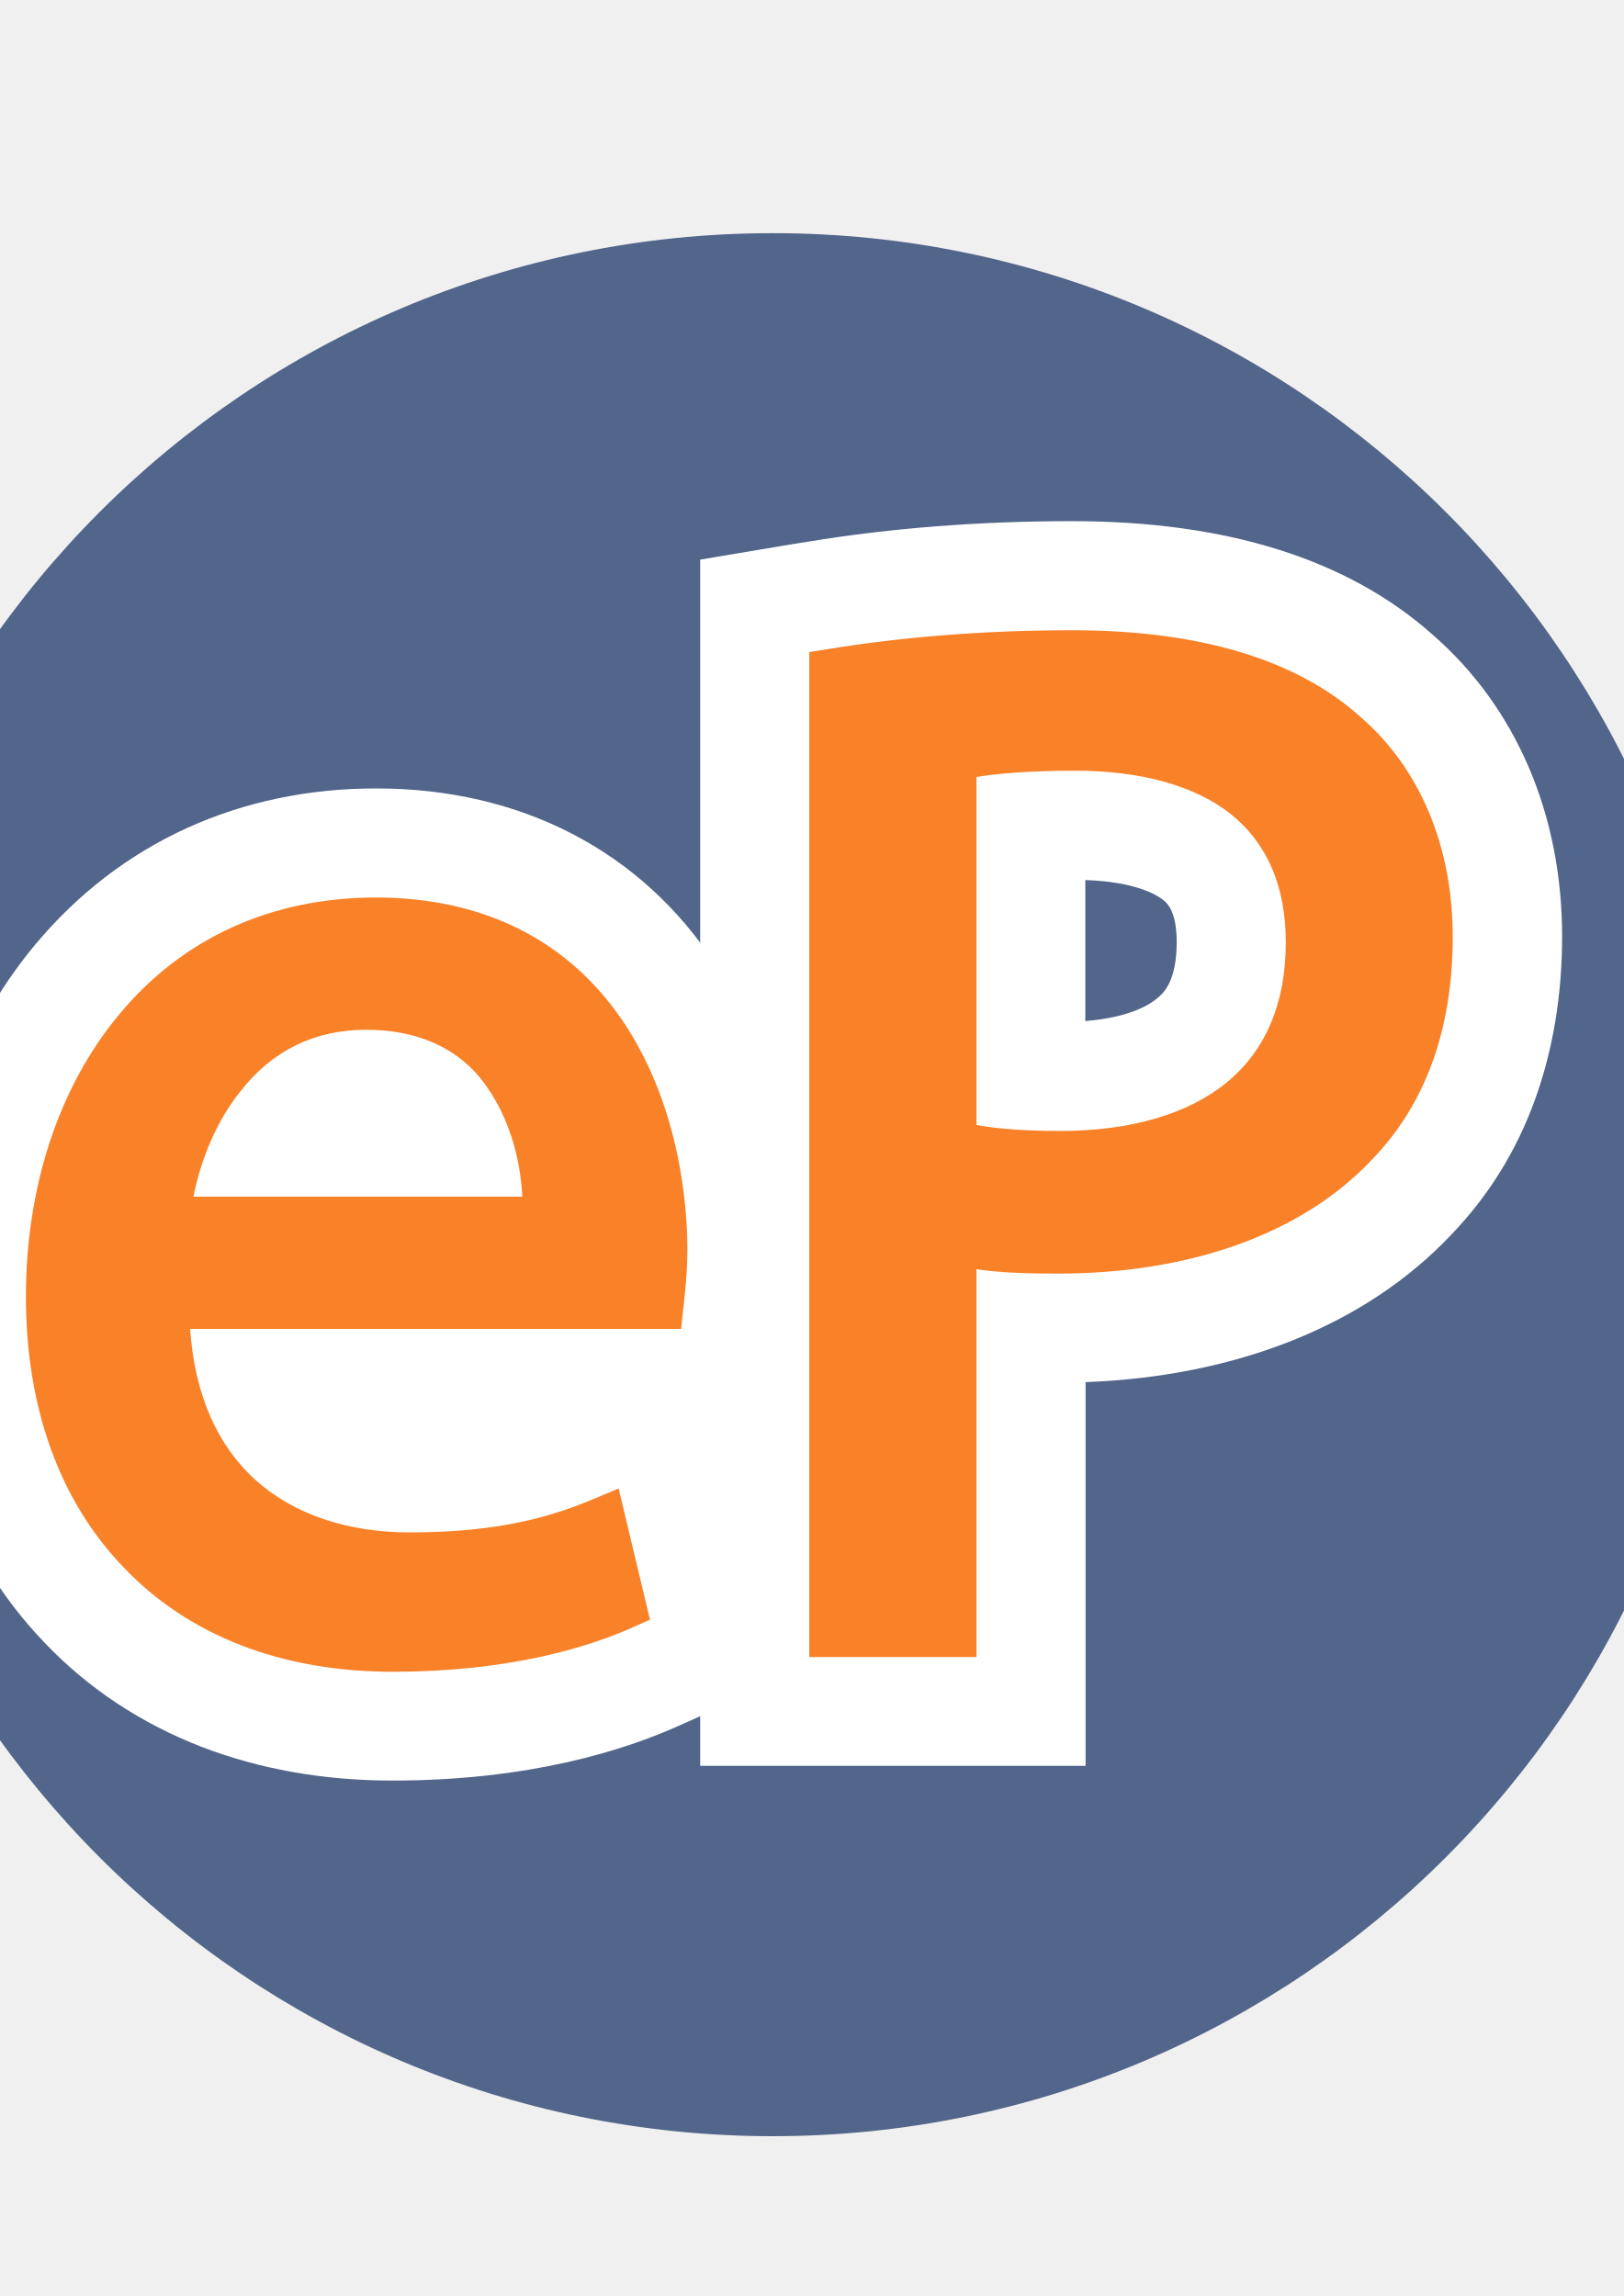
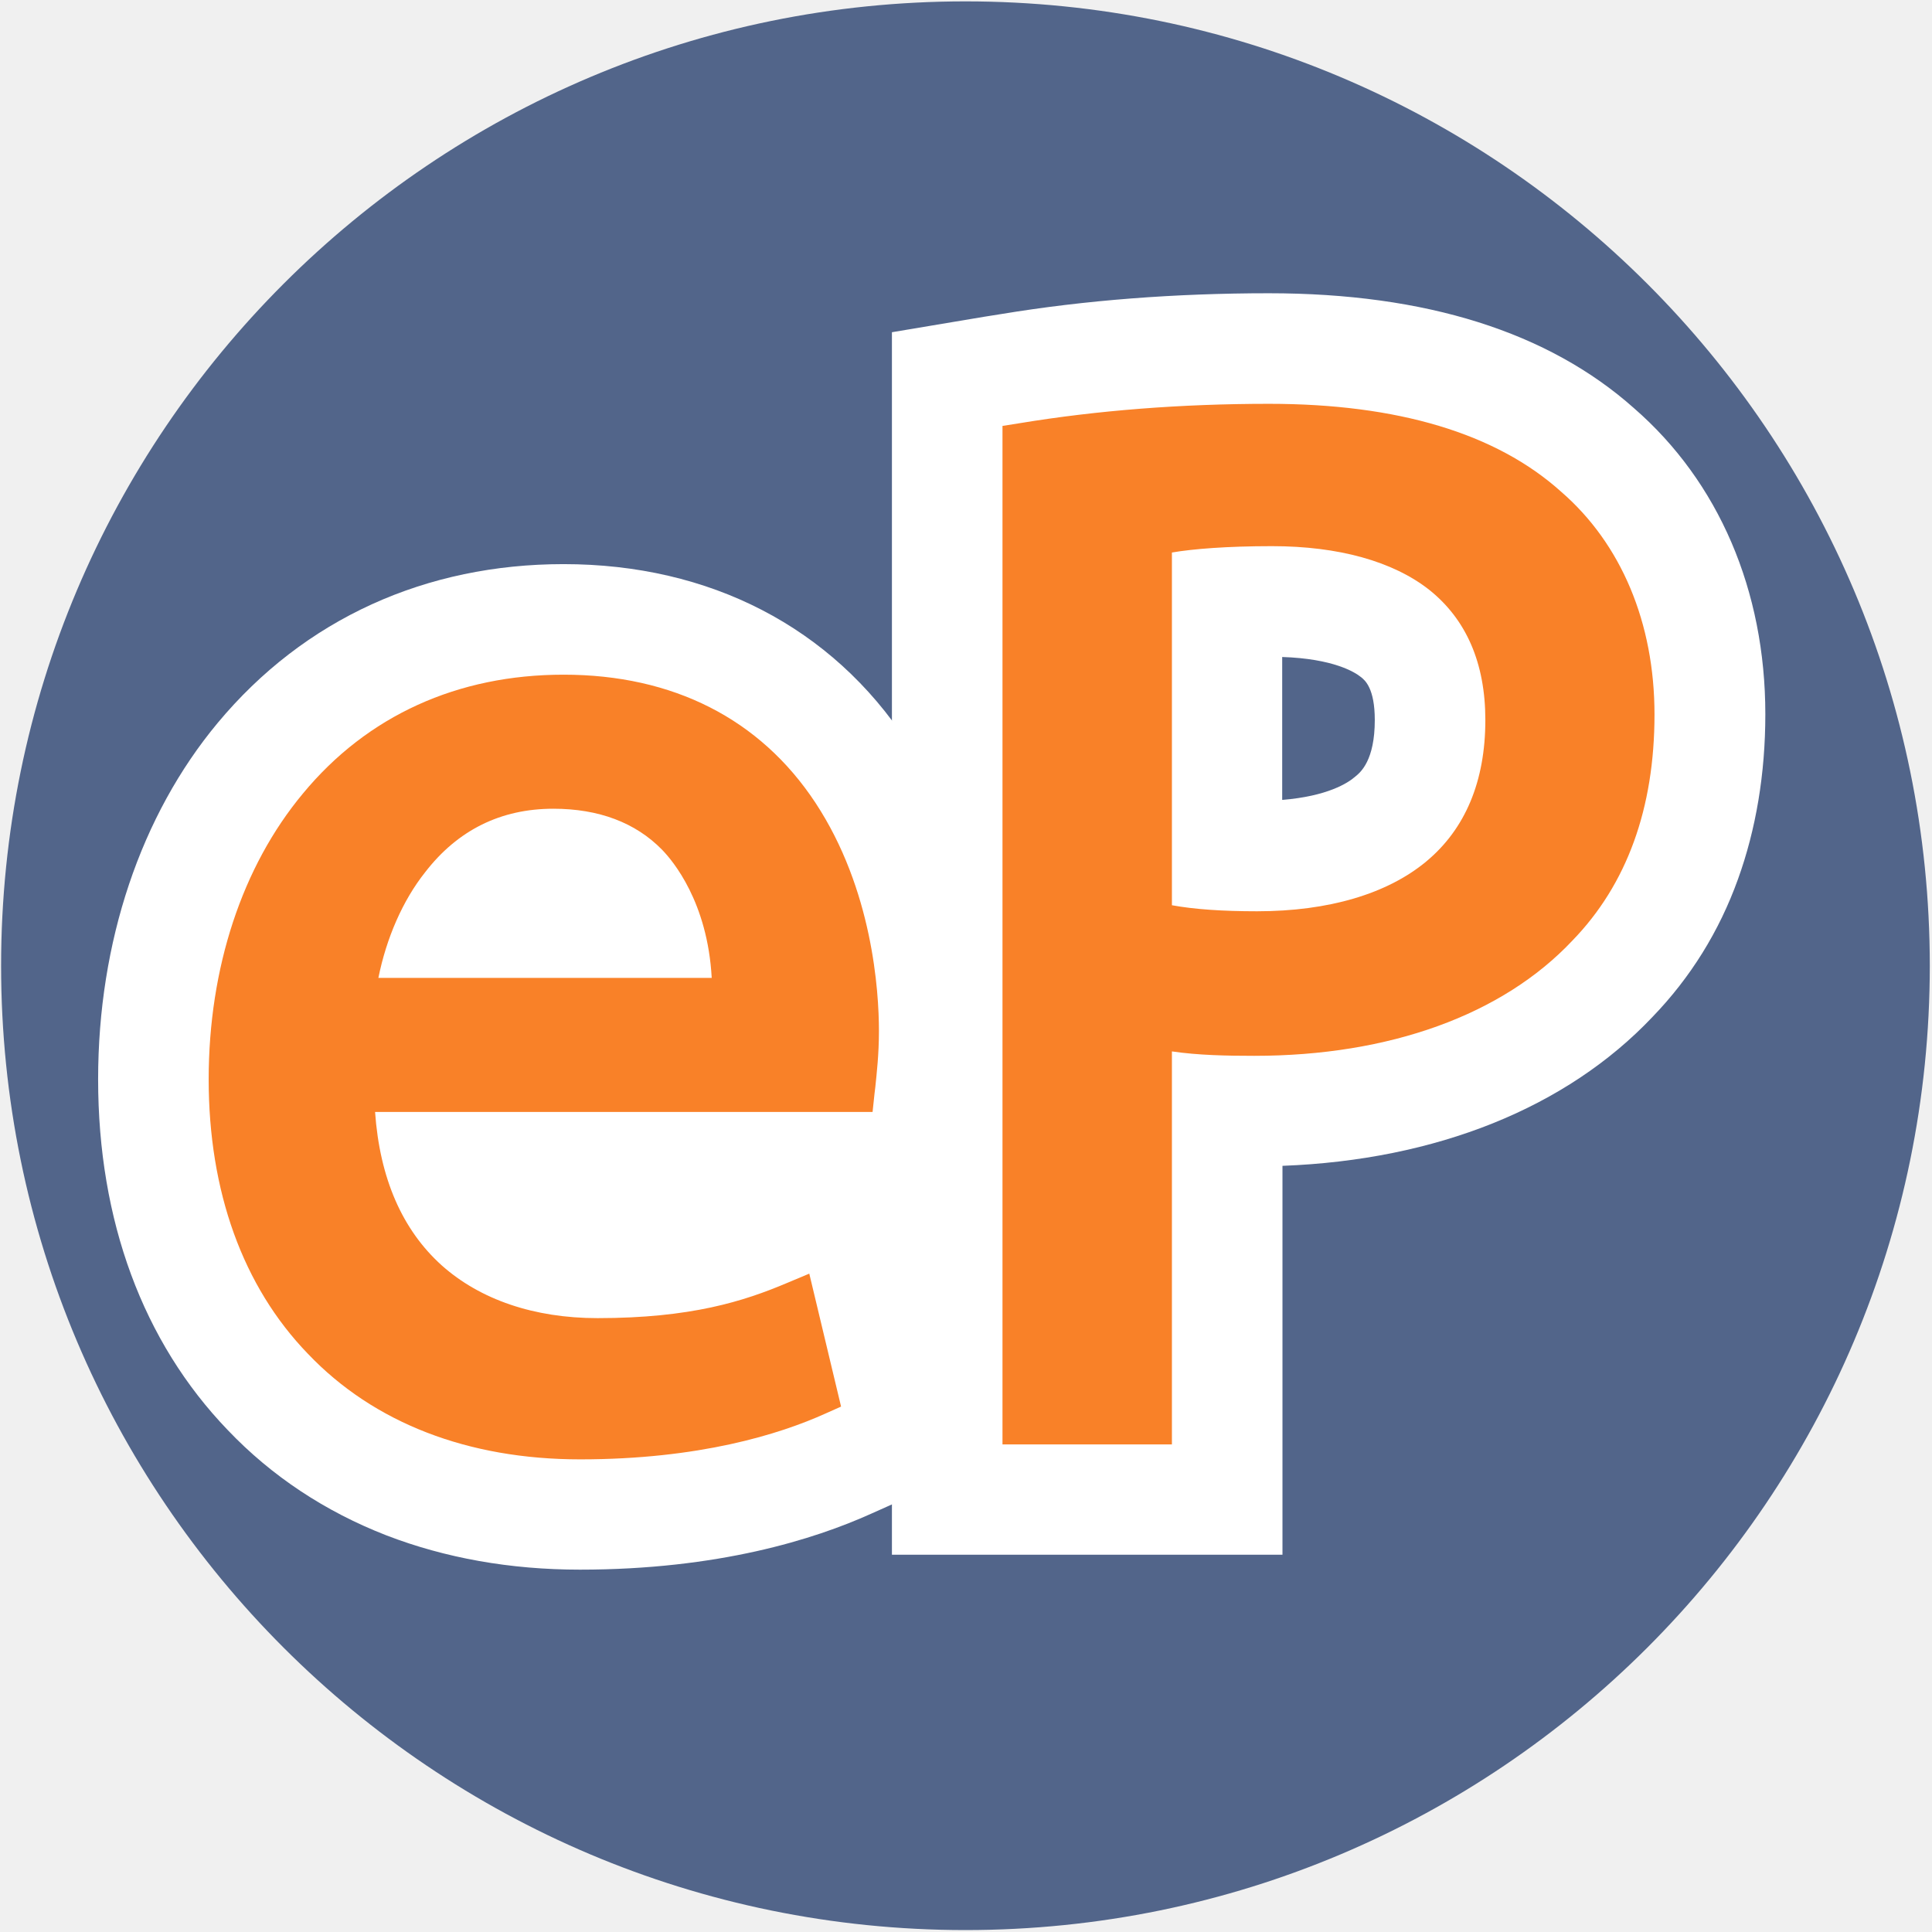
- <svg xmlns="http://www.w3.org/2000/svg" version="1.1" id="Ebene_1" x="0px" y="0px" viewBox="0 0 595.3 841.9" style="enable-background:new 0 0 595.3 841.9;" xml:space="preserve">
+ <svg xmlns="http://www.w3.org/2000/svg" version="1.1" id="Ebene_1" x="0px" y="0px" width="32px" height="32px" viewBox="-66 85 699 699" style="enable-background:new 0 0 595.3 841.9;" xml:space="preserve">
  <style type="text/css">
	.st0{fill:#52658A;}
	.st1{fill:#F98128;}
	.st2{fill:#FFFFFF;}
</style>
  <g id="Ebene_2_1_">
    <circle class="st0" cx="283.3" cy="434.4" r="348.9" />
  </g>
  <g>
    <g>
      <path class="st1" d="M276.7,627.5V222.2l23-3.8c29.2-4.8,60.6-7.3,93.5-7.3c51.7,0,91.6,12.3,118.8,36.7    c26.2,22.7,40.7,56.7,40.7,95.7c0,39.3-11.9,71.5-35.3,95.6C488.3,470,442.3,487,387.8,487c-3.1,0-6.4,0-9.8-0.1v140.6H276.7z     M377.9,394.5c3.4,0.2,7,0.2,10.9,0.2c20.9,0,38-4.8,48.3-13.4c9.6-8,14.2-19.7,14.2-35.8c0-14.4-4.2-24.6-12.7-31.4    c-9.4-7.4-25.3-11.5-44.5-11.5c-6.3,0-11.7,0.2-16.2,0.4V394.5z" />
      <path class="st2" d="M393.1,231.1c46.6,0,82.2,10.7,105.6,31.7c21.9,18.9,33.9,47.6,33.9,80.7c0,34-10,61.5-29.7,81.8    c-25.3,26.9-66.2,41.7-115.1,41.7c-9.9,0-20.3-0.2-29.8-1.6v142.2h-61.3V239.1l6.3-1C330.9,233.5,361.3,231.1,393.1,231.1     M357.9,412.5L357.9,412.5c8.2,1.5,18.4,2.2,30.9,2.2c25.9,0,47.1-6.3,61.2-18c14.2-11.8,21.4-29.1,21.4-51.2    c0-20.6-6.9-36.4-20.3-47.1c-13.1-10.3-32.8-15.8-56.9-15.8c-16.3,0-28.6,1-36.2,2.3V412.5 M393.1,191.1    c-33.9,0-66.4,2.5-96.7,7.5l0,0l0,0l-6.3,1l-33.4,5.6v33.9v368.4v40h40H358h40v-40V506.8c55.6-2.1,102.8-21,133.9-53.9    c13.7-14.2,24.1-30.9,30.9-49.8c6.5-18,9.9-38.1,9.9-59.7c0-44.8-16.9-84.1-47.5-110.7C494.2,205.1,449.8,191.1,393.1,191.1    L393.1,191.1z M397.9,374.4v-51.7c18.5,0.6,26.3,5.5,28.4,7.2c1.6,1.2,5.1,4.2,5.1,15.6c0,14.6-5.1,18.9-7.1,20.5    C421.7,368.3,414.2,373.1,397.9,374.4L397.9,374.4z" />
    </g>
    <g>
      <path class="st1" d="M143.7,632.9c-46.2,0-85.3-15.3-113-44.3c-27-28.1-41.3-67.2-41.3-113.1c0-45,13.7-86.3,38.7-116.2    c27.3-32.8,65.2-50.2,109.7-50.2c22.9,0,43.7,4.7,61.9,14c18.5,9.4,33.9,23.3,45.8,41.3c23.7,35.9,26.3,77.4,26.3,93.6    c0,8.8-0.8,15.9-1.3,21l-0.1,1.2c-0.1,0.9-0.2,1.7-0.3,2.2l-0.1,0.5l-2.7,24.4H93.7c3,8.4,7.5,15.3,13.4,20.7    c10.2,9.1,25.1,13.9,43,13.9c31.8,0,48-5.8,60.6-11.1l29.9-12.6l20.8,87.2l-20.6,9.3C222.2,622.9,190.3,632.9,143.7,632.9z     M166.9,418.8c-3.1-7.3-6.7-11.3-7.7-12.4c-5.8-6-14-8.8-25.1-8.8c-12.9,0-22.6,4.8-30.6,15.2c-1.4,1.9-2.8,3.9-4.1,6H166.9z" />
      <path class="st2" d="M137.9,329.1c39.6,0,71.1,16,91.1,46.3c20.7,31.4,23,68.2,23,82.6c0,8.5-0.8,15.3-1.3,20.2    c-0.1,0.9-0.2,1.7-0.3,2.5l-0.7,6.6h-180c1.7,24,9.8,42.6,24.1,55.5c13.9,12.4,33.4,19.1,56.4,19.1c33.8,0,52.9-6.1,68.5-12.7    l8.1-3.4l11.5,48.1l-5.6,2.5c-16.8,7.6-45.9,16.6-88.8,16.6c-40.6,0-74.7-13.2-98.5-38.2C21.8,550.4,9.5,516,9.5,475.5    c0-40.3,12.1-77,34.1-103.4C66.9,343.9,99.6,329.1,137.9,329.1 M70.9,438.8h120.6c-1.5-27.4-14-42.3-18-46.4    c-9.6-9.8-22.9-14.8-39.3-14.8c-19,0-34.6,7.7-46.4,23C79.7,410.8,73.8,424.4,70.9,438.8 M137.9,289.1c-24.8,0-48.2,4.9-69.3,14.5    c-21.5,9.8-40.2,24.2-55.8,42.9c-27.9,33.5-43.3,79.3-43.3,129c0,51.1,16.2,95,46.9,126.9c15.9,16.7,35.3,29.5,57.4,38.1    c21.3,8.2,44.8,12.4,70,12.4c50.1,0,84.9-11,105.3-20.2l0,0l0,0l5.6-2.5l30-13.6l-7.6-32.1l-11.5-48.1l-2.2-9.1h21.8l4-35.5    l0.7-6.6l0,0c0.1-0.6,0.2-1.7,0.4-3l0.1-1c0.6-5.3,1.4-13.2,1.4-23.1c0-9.8-0.8-25.3-4.6-43.2c-4.8-23-13.3-43.7-25-61.4    C235,311.9,190.8,289.1,137.9,289.1L137.9,289.1z" />
    </g>
  </g>
</svg>
